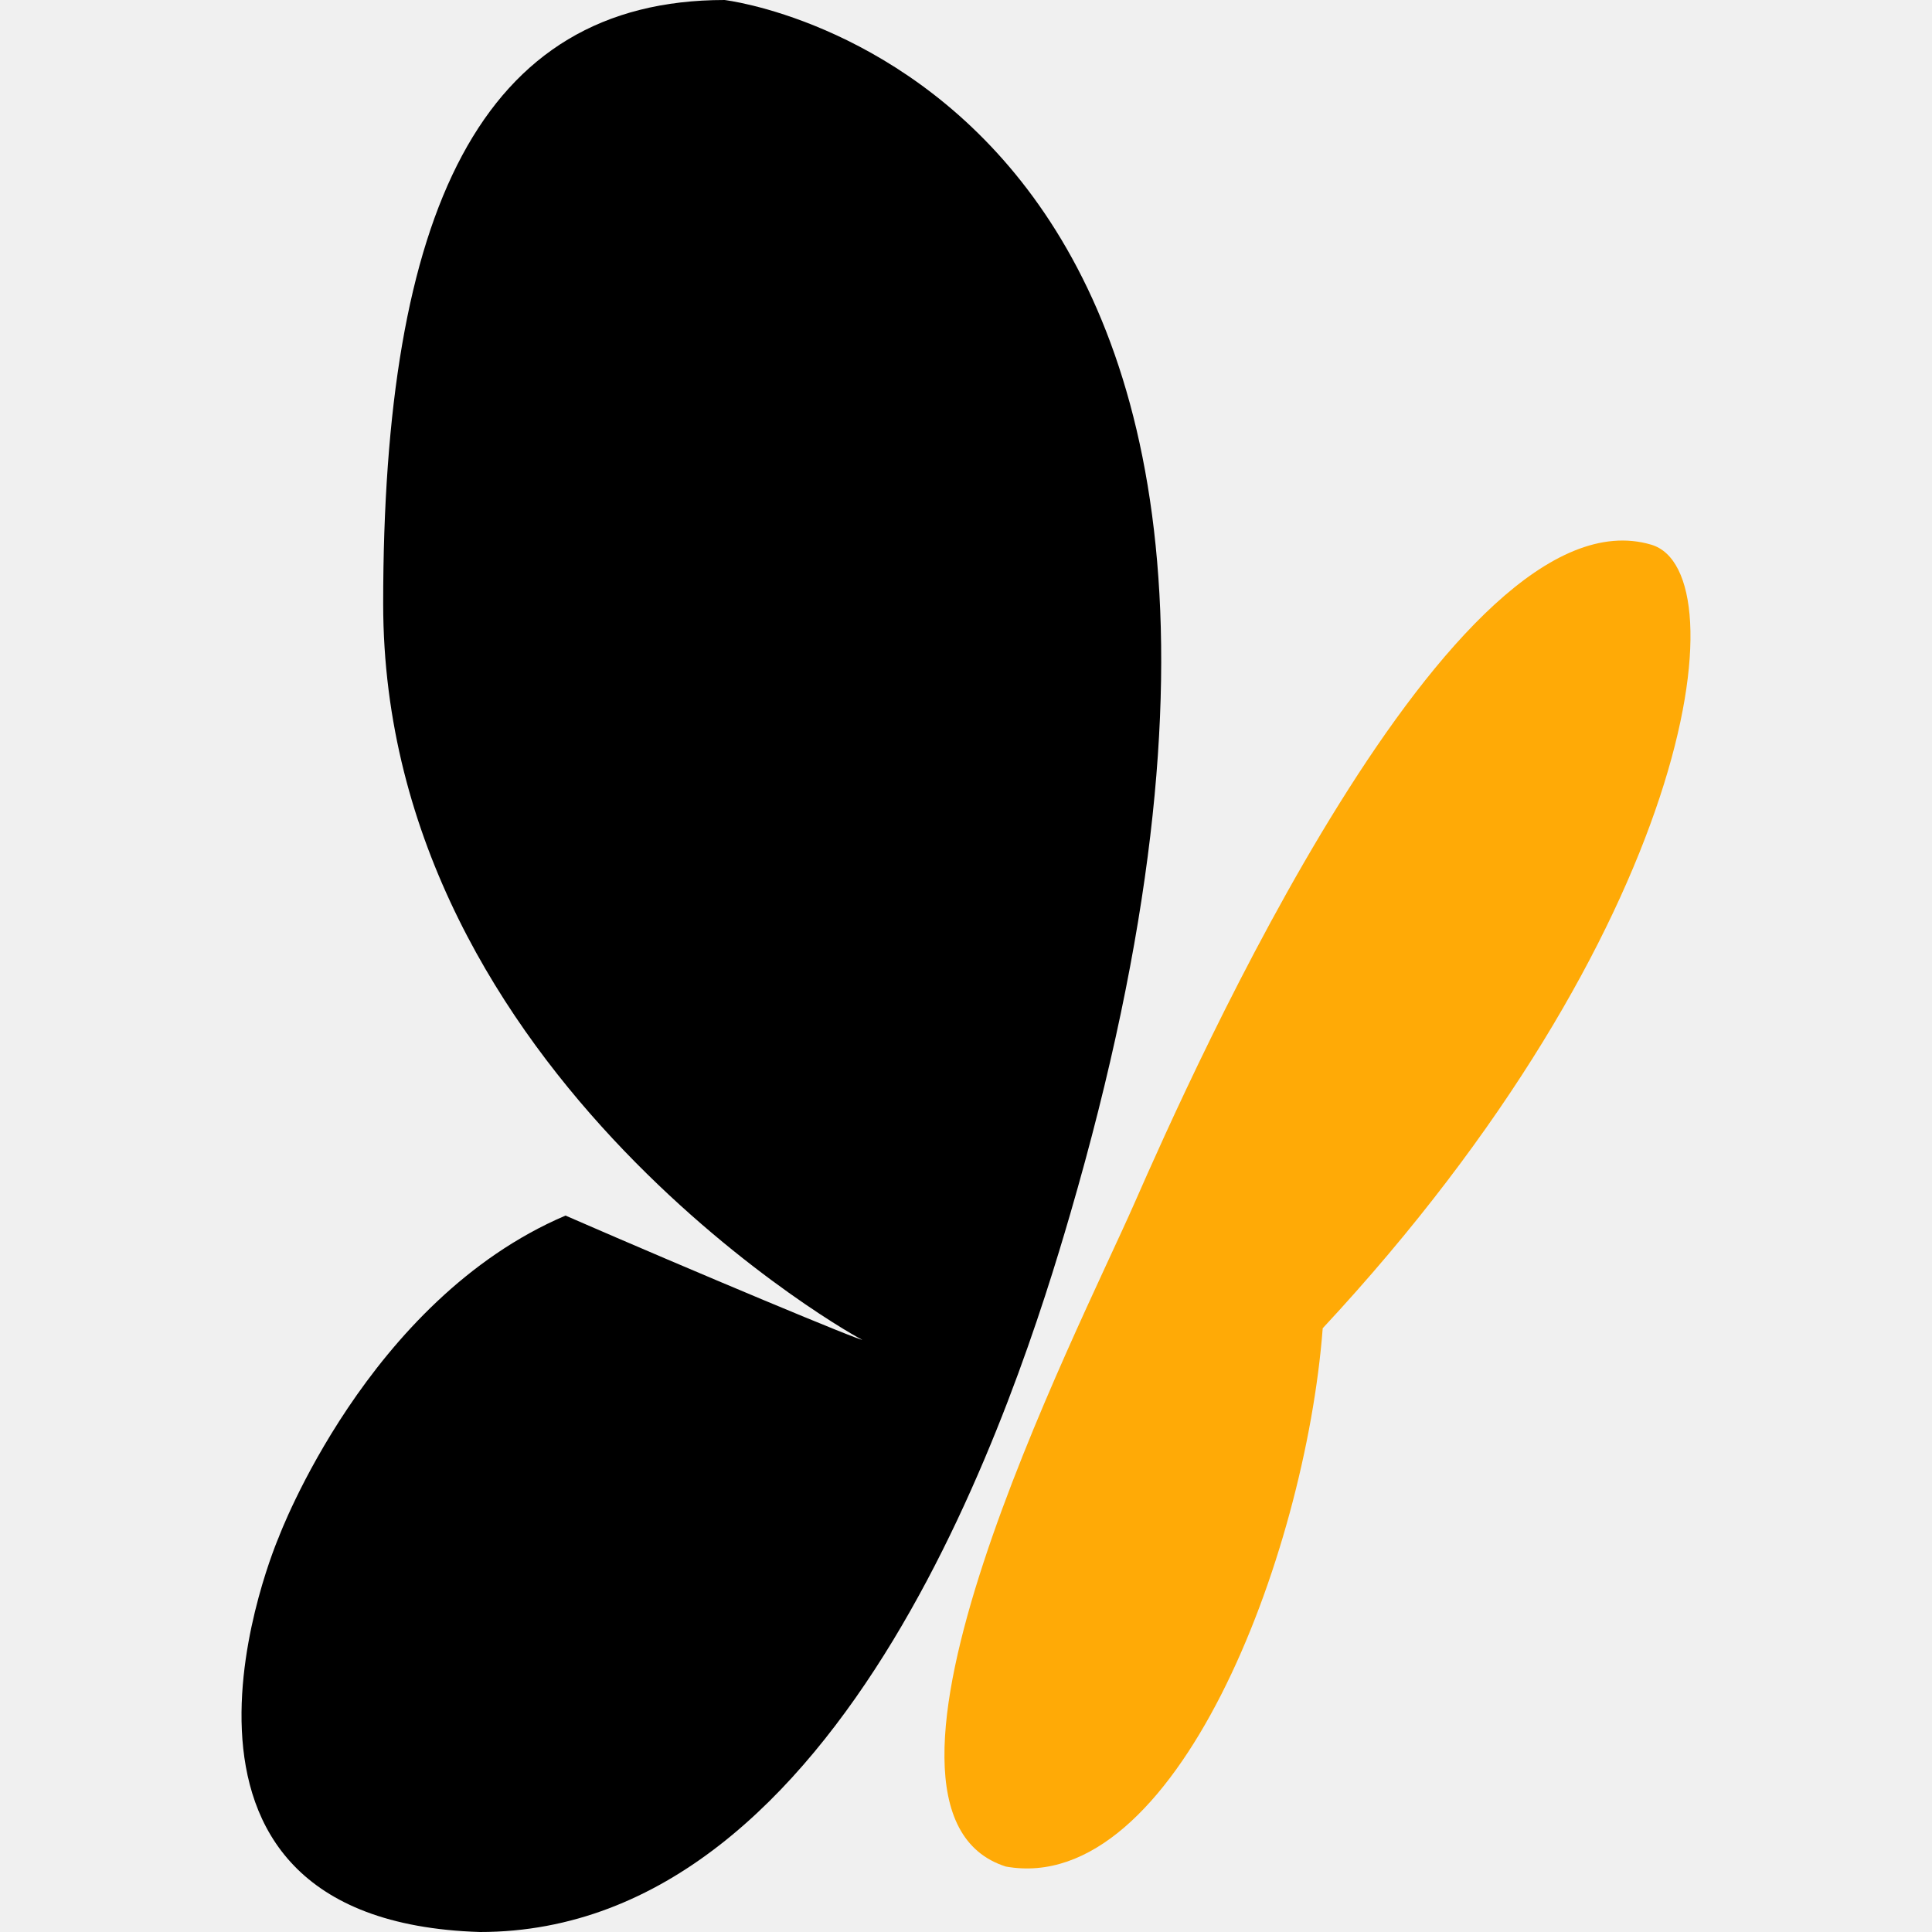
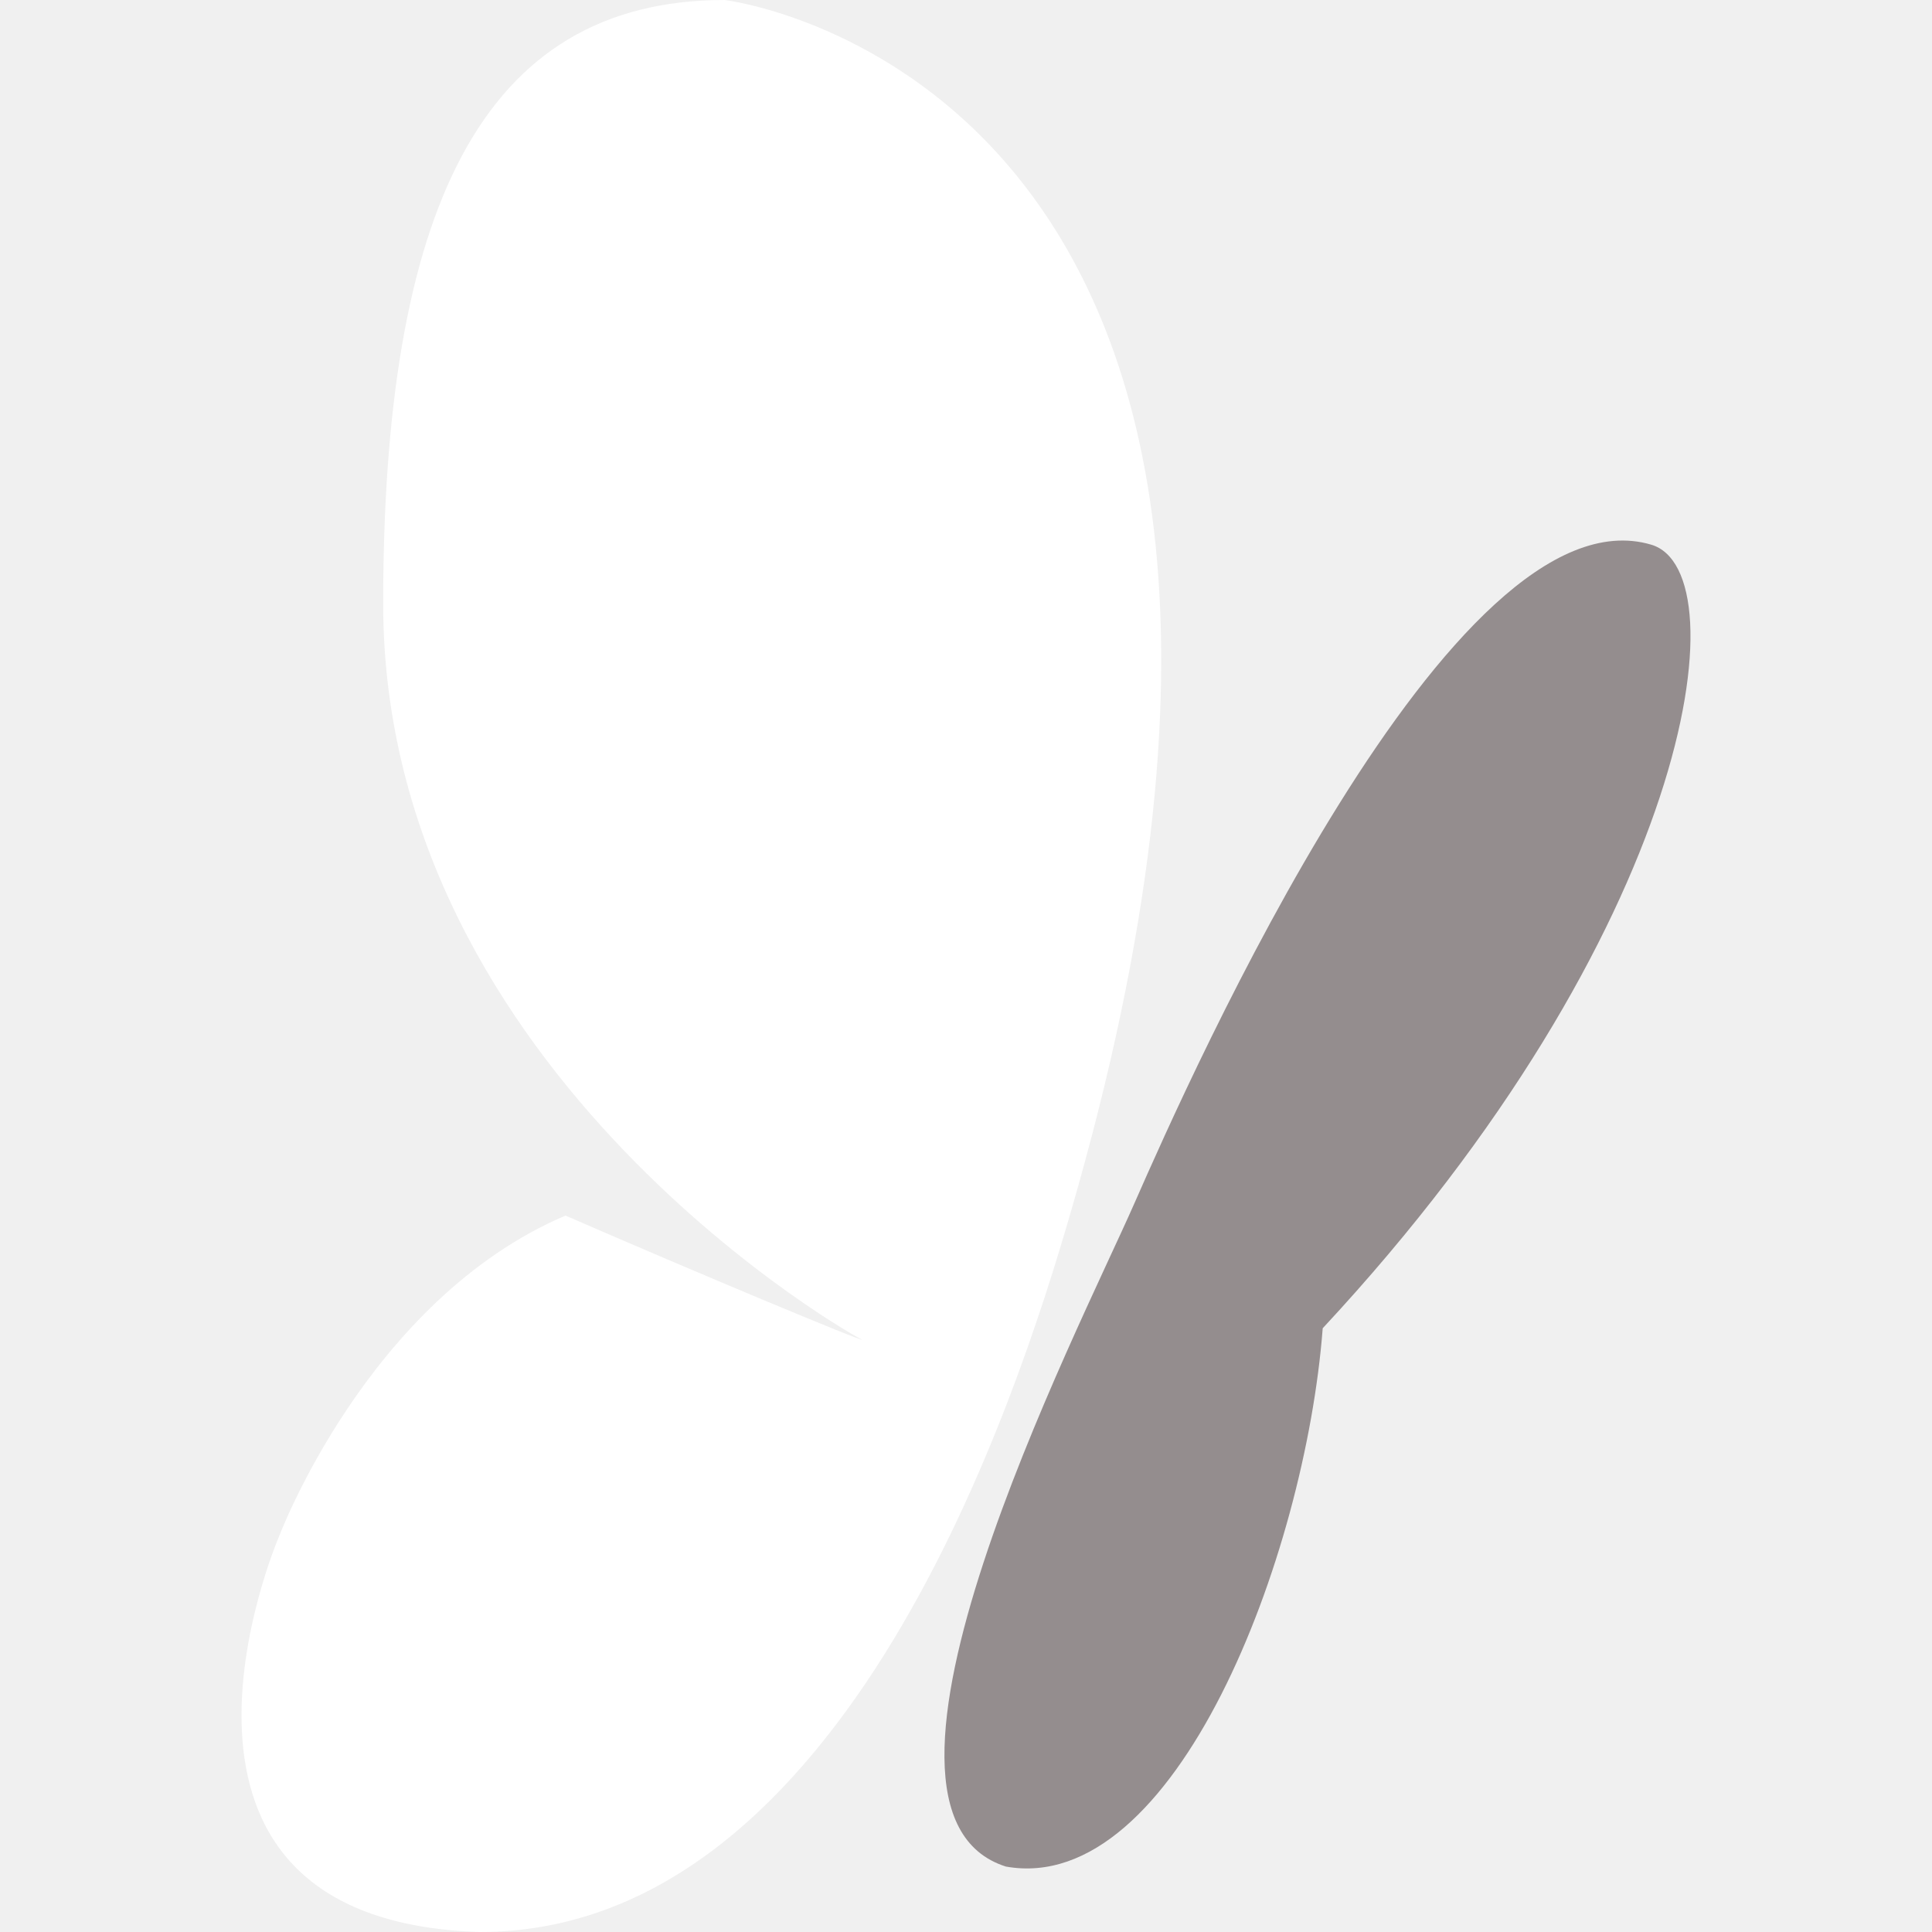
<svg xmlns="http://www.w3.org/2000/svg" width="60" height="60" viewBox="0 0 60 60" fill="none">
-   <path d="M22.501 0C14.907 0 11.9 6.619 11.9 18.75C11.9 33.458 26.892 41.719 26.772 41.602C26.892 41.719 21.601 39.51 17.562 37.751C11.409 40.373 8.656 47.741 8.656 47.741C8.656 47.741 3.519 59.648 14.907 60C26.3 60 31.617 43.271 33.237 37.699C43.501 2.46 22.501 0 22.501 0Z" fill="black" />
-   <path d="M51.282 16.916C45.102 15.082 36.995 33.352 35.232 37.365C33.47 41.377 25.824 56.25 31.239 57.968C36.496 58.905 40.535 48.36 41.078 41.25C52.569 28.901 54.091 17.749 51.282 16.916Z" fill="#FFAA06" />
+   <path d="M22.501 0C14.907 0 11.9 6.619 11.9 18.75C11.9 33.458 26.892 41.719 26.772 41.602C26.892 41.719 21.601 39.51 17.562 37.751C11.409 40.373 8.656 47.741 8.656 47.741C8.656 47.741 3.519 59.648 14.907 60C26.3 60 31.617 43.271 33.237 37.699C43.501 2.46 22.501 0 22.501 0Z" fill="white" />
+   <path d="M51.282 16.916C45.102 15.082 36.995 33.352 35.232 37.365C33.47 41.377 25.824 56.25 31.239 57.968C36.496 58.905 40.535 48.36 41.078 41.25C52.569 28.901 54.091 17.749 51.282 16.916Z" fill="#948D8E" />
</svg>
